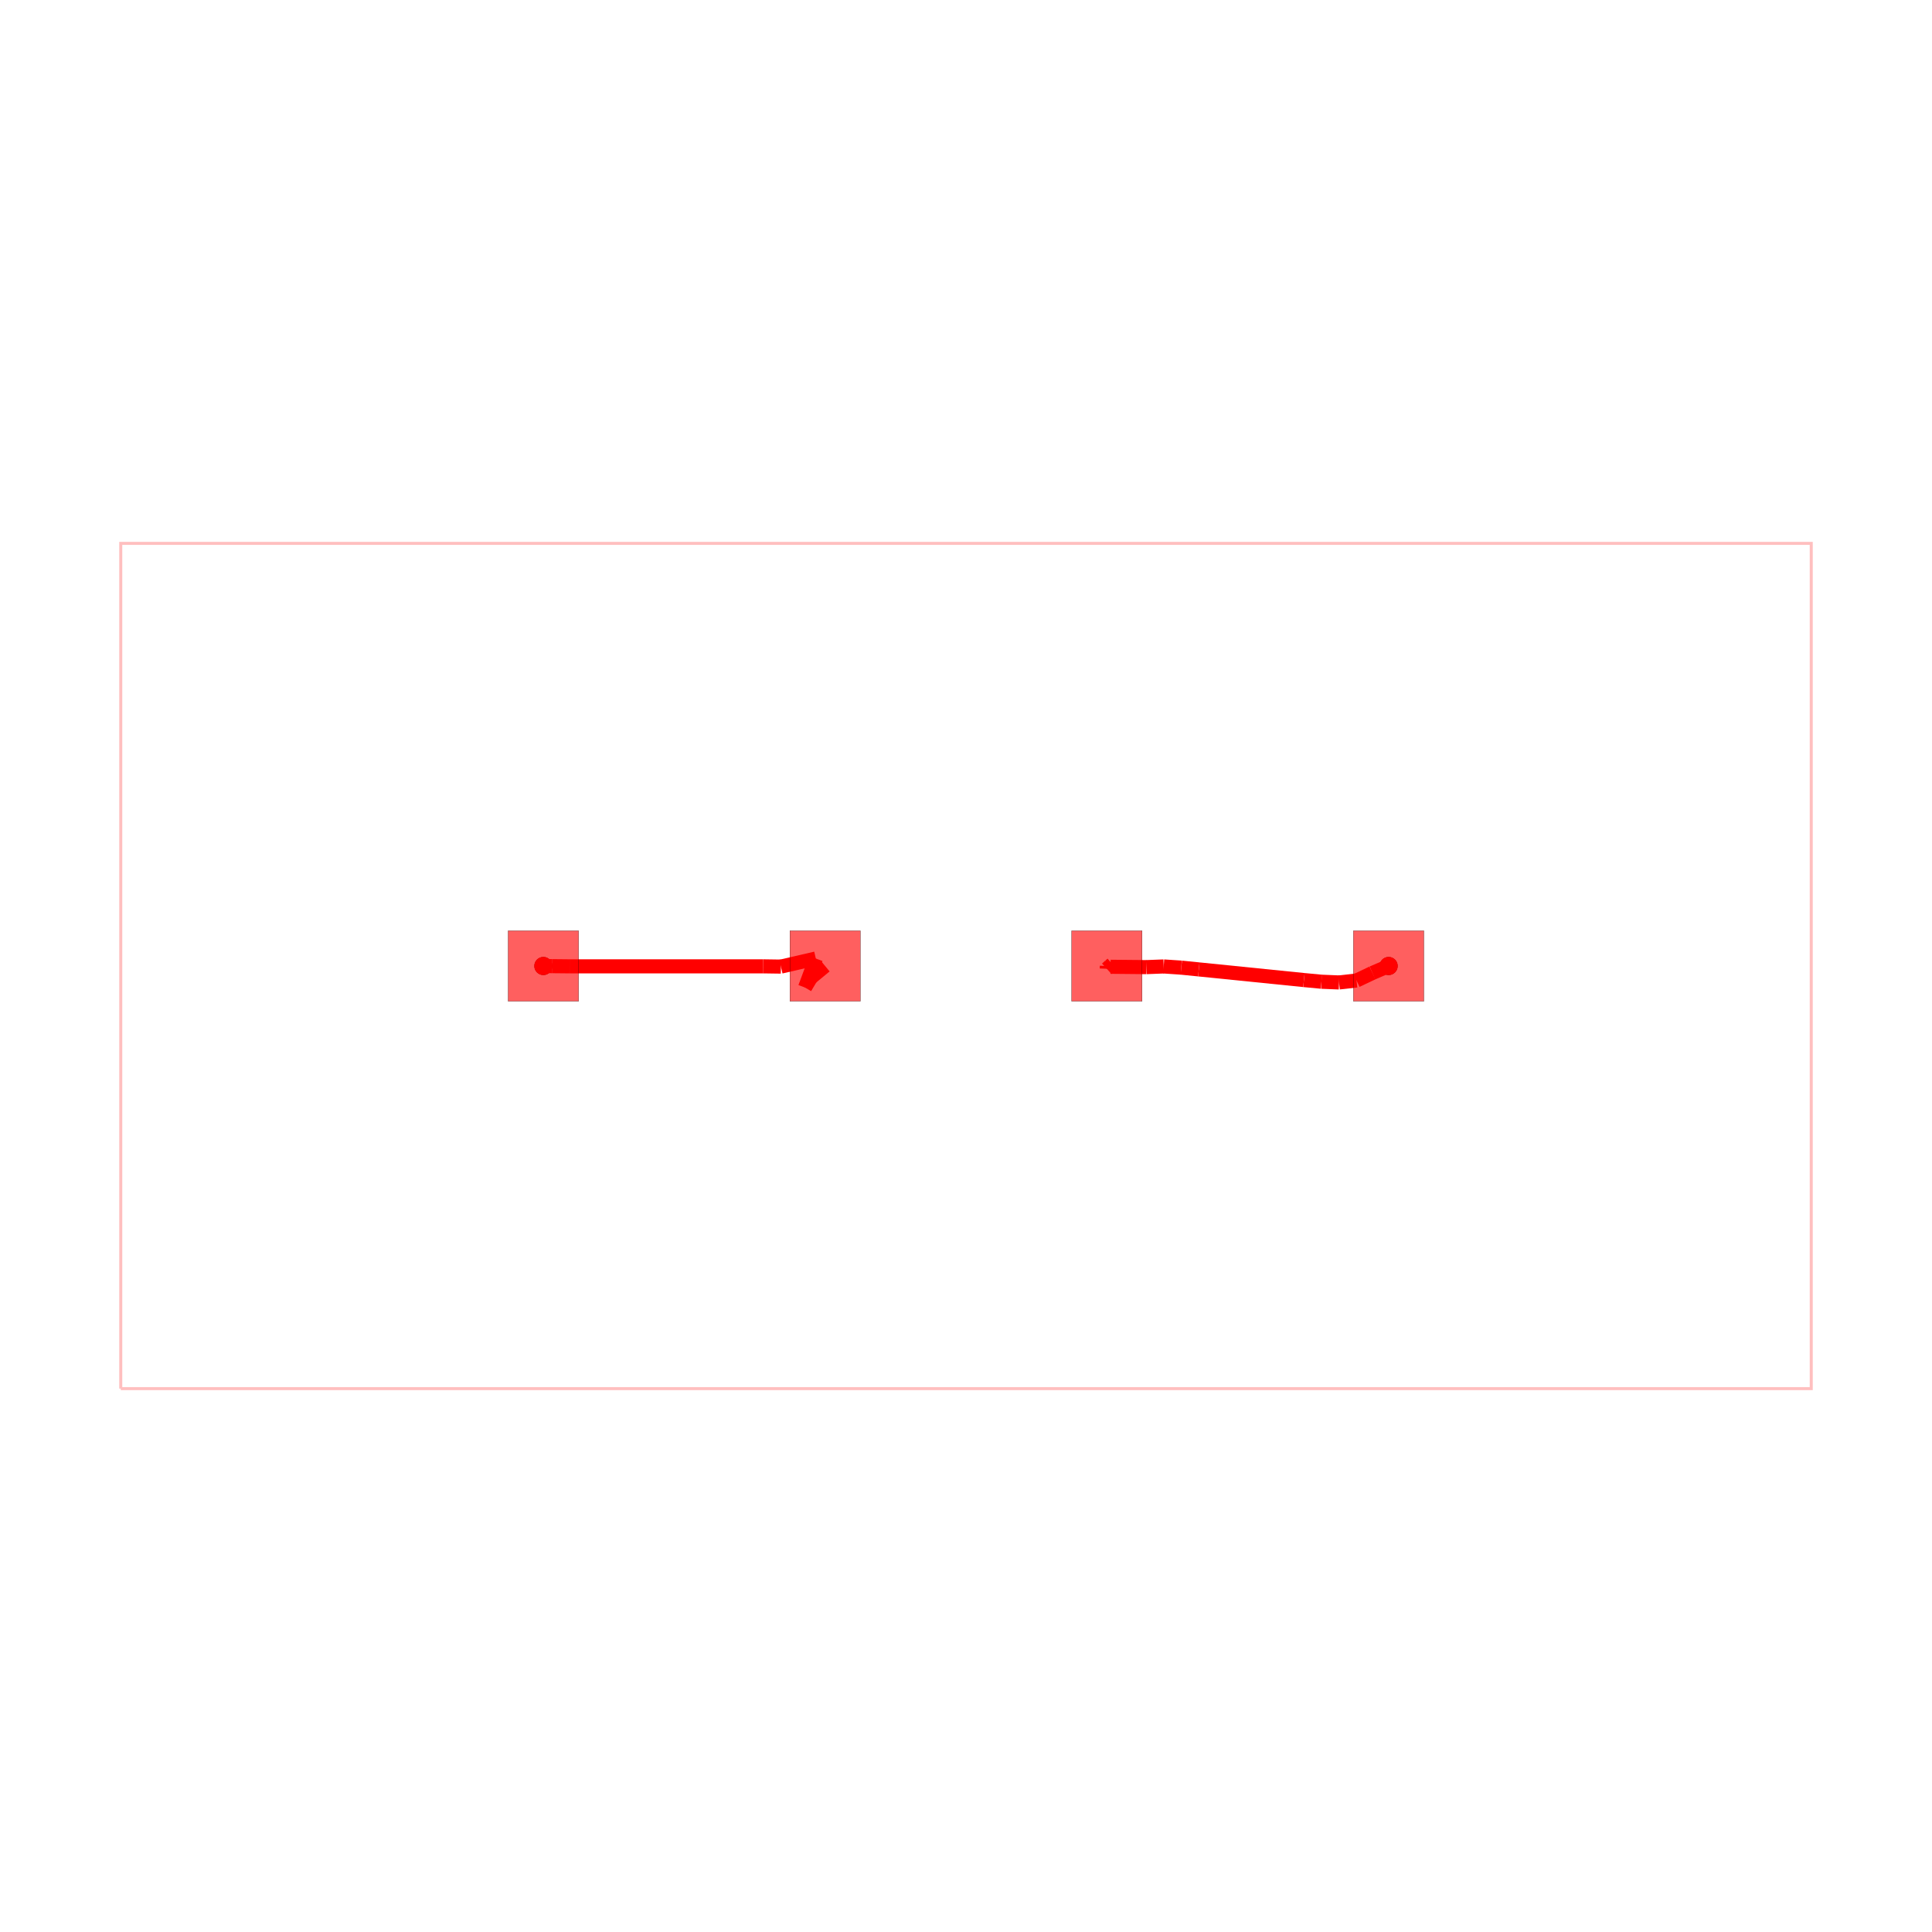
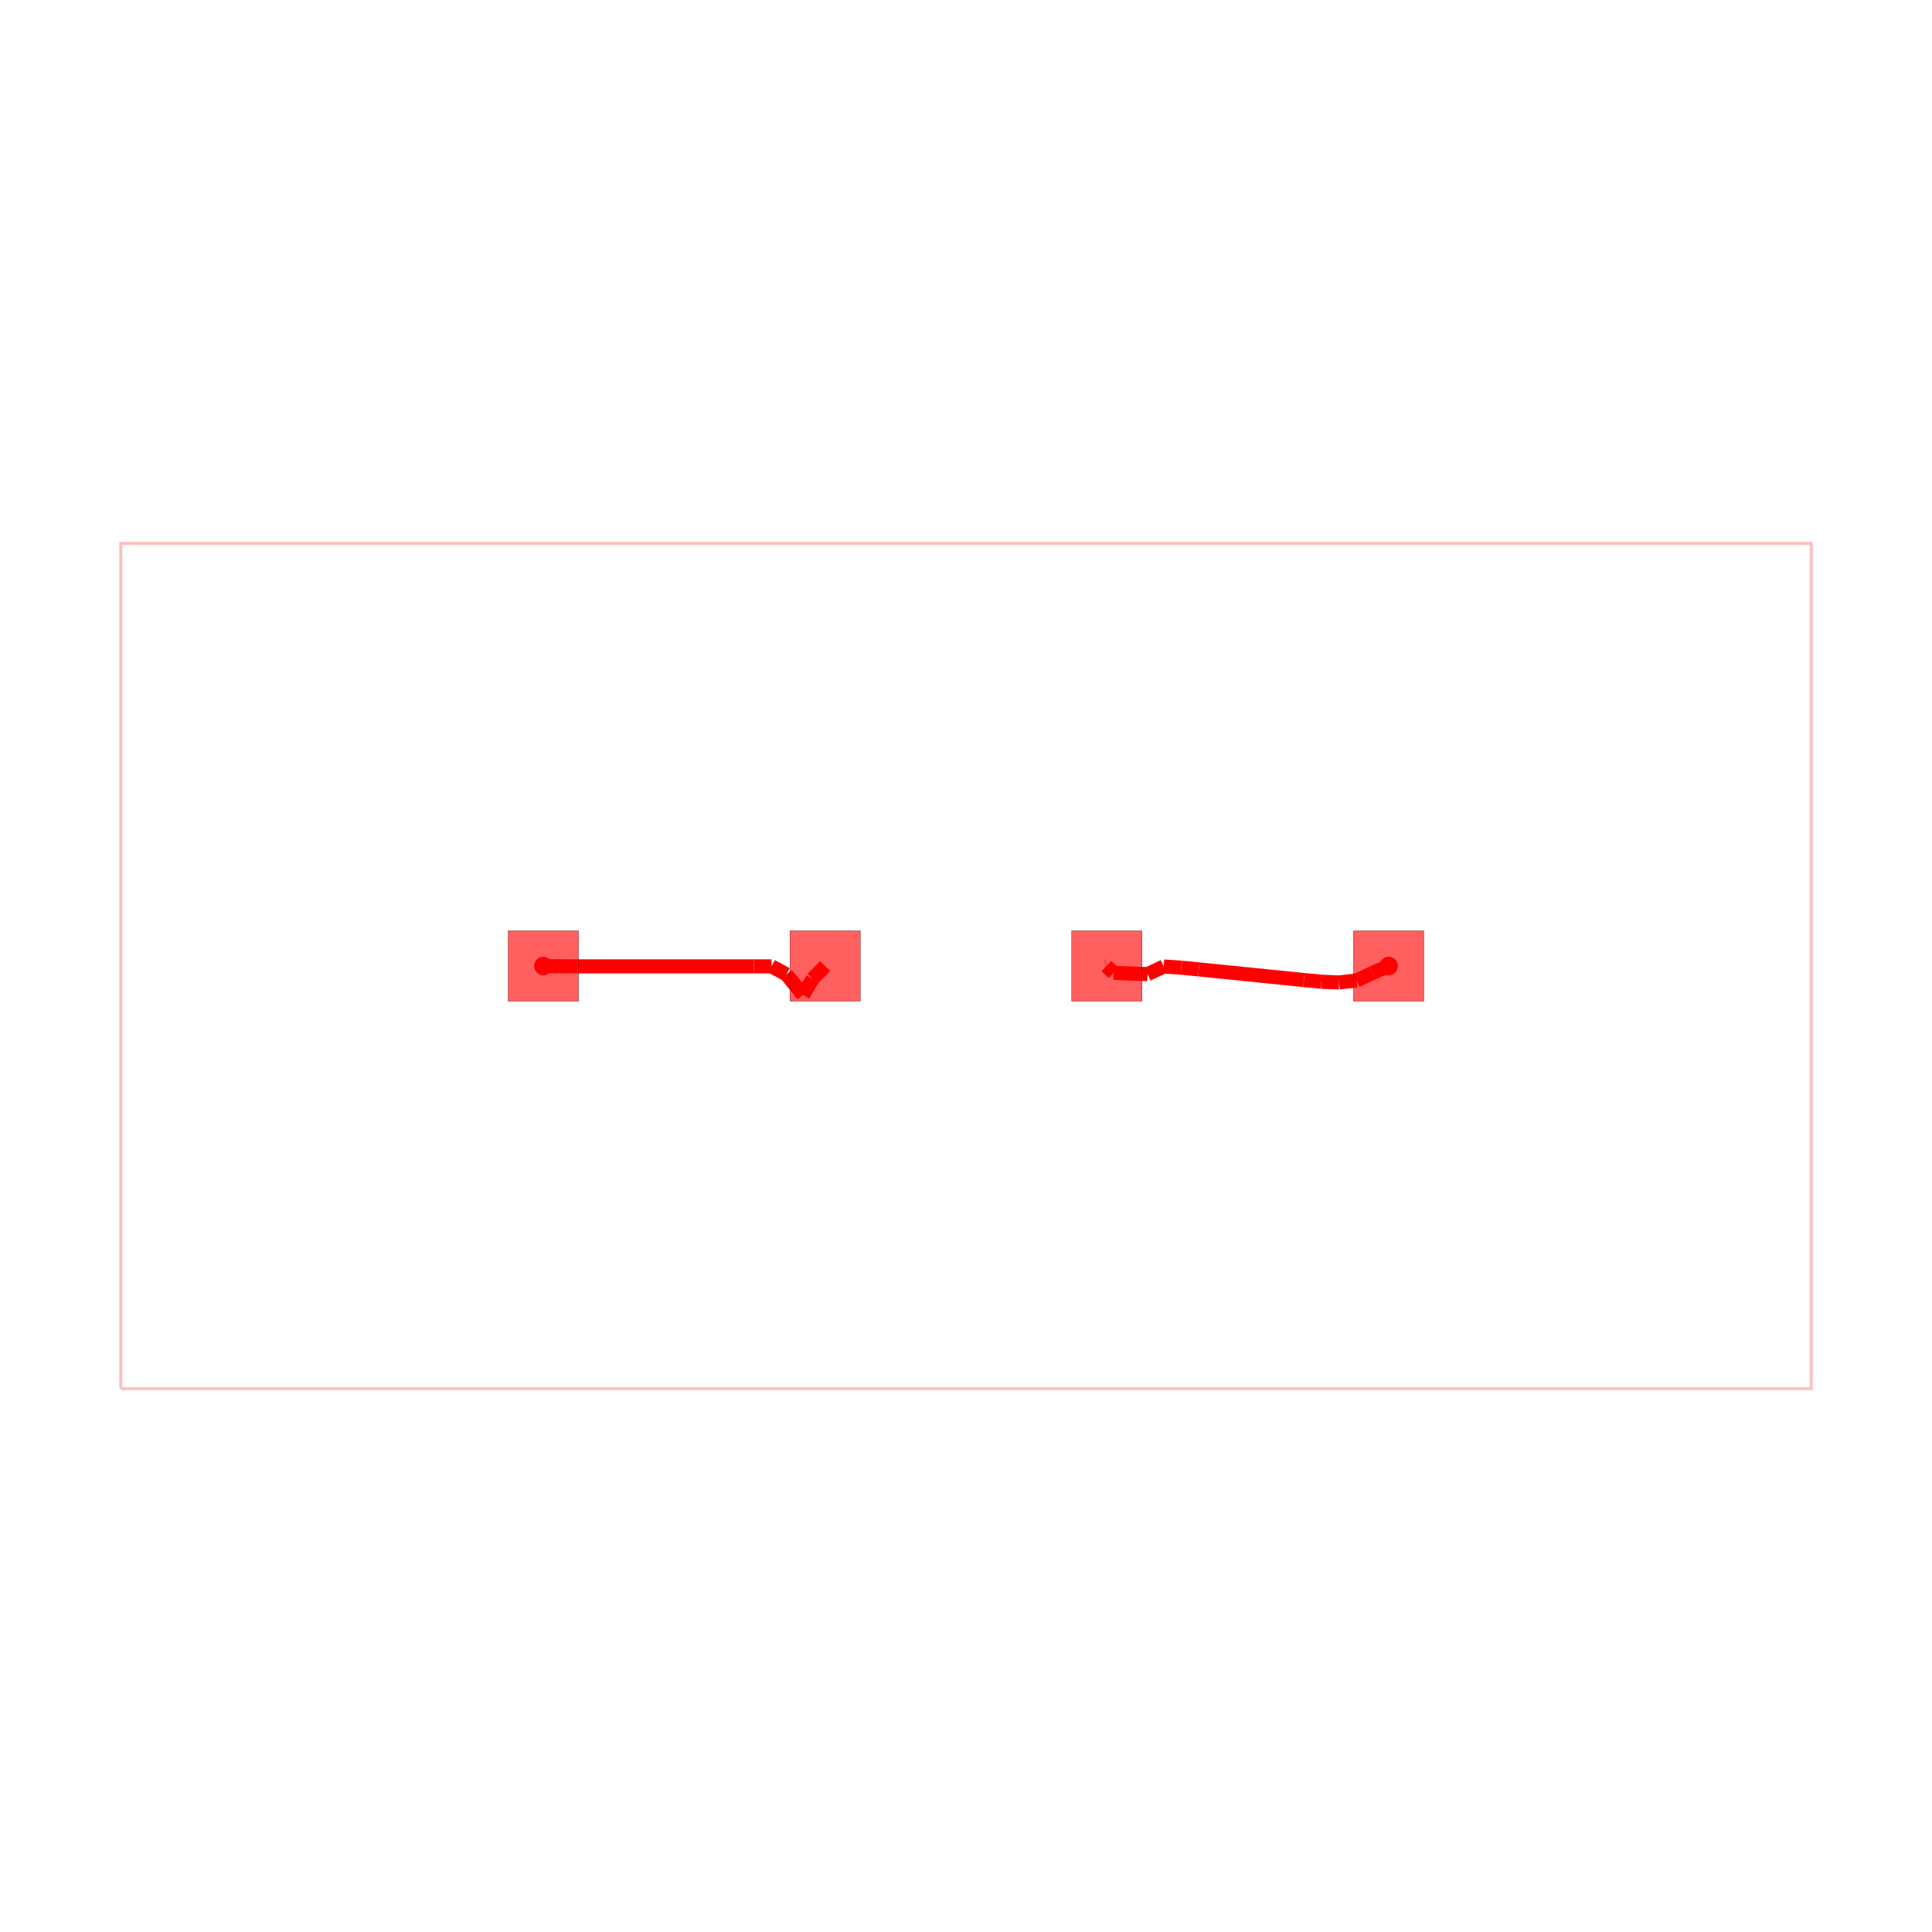
<svg xmlns="http://www.w3.org/2000/svg" width="640" height="640" viewBox="0 0 640 640">
  <rect width="100%" height="100%" fill="white" />
  <g>
    <circle data-type="point" data-label="AD_NET " data-x="-6" data-y="0" cx="180" cy="320" r="3" fill="black" />
  </g>
  <g>
    <circle data-type="point" data-label="AD_NET " data-x="6" data-y="0" cx="460" cy="320" r="3" fill="black" />
  </g>
  <g>
    <circle data-type="point" data-label="AD_NET (top)" data-x="-6" data-y="0" cx="180" cy="320" r="3" fill="hsl(0, 100%, 50%)" />
  </g>
  <g>
    <circle data-type="point" data-label="AD_NET (top)" data-x="6" data-y="0" cx="460" cy="320" r="3" fill="hsl(0, 100%, 50%)" />
  </g>
  <g>
    <polyline data-points="-12,-6 12,-6 12,6 -12,6 -12,-6" data-type="line" data-label="" points="40,460 600,460 600,180 40,180 40,460" fill="none" stroke="rgba(255,0,0,0.25)" stroke-width="1px" />
  </g>
  <g>
    <polyline data-points="6,0 5.770248882486721,-0.09856095201220938" data-type="line" data-label="" points="460,320 454.639,322.3" fill="none" stroke="hsl(0, 100%, 50%)" stroke-width="4.667" />
  </g>
  <g>
    <polyline data-points="5.770248882486721,-0.09856095201220938 5.544535050721494,-0.20594014737577923" data-type="line" data-label="" points="454.639,322.3 449.372,324.805" fill="none" stroke="hsl(0, 100%, 50%)" stroke-width="4.667" />
  </g>
  <g>
    <polyline data-points="5.544535050721494,-0.20594014737577923 5.2961036560792145,-0.23344950180636082" data-type="line" data-label="" points="449.372,324.805 443.576,325.447" fill="none" stroke="hsl(0, 100%, 50%)" stroke-width="4.667" />
  </g>
  <g>
    <polyline data-points="5.2961036560792145,-0.23344950180636082 5.046316428011291,-0.22330145601030857" data-type="line" data-label="" points="443.576,325.447 437.747,325.21" fill="none" stroke="hsl(0, 100%, 50%)" stroke-width="4.667" />
  </g>
  <g>
    <polyline data-points="5.046316428011291,-0.22330145601030857 4.797445439230901,-0.1995698161458279" data-type="line" data-label="" points="437.747,325.21 431.94,324.657" fill="none" stroke="hsl(0, 100%, 50%)" stroke-width="4.667" />
  </g>
  <g>
    <polyline data-points="4.797445439230901,-0.1995698161458279 3.30509021990024,-0.048322008437635205" data-type="line" data-label="" points="431.94,324.657 397.119,321.128" fill="none" stroke="hsl(0, 100%, 50%)" stroke-width="4.667" />
  </g>
  <g>
    <polyline data-points="3.30509021990024,-0.048322008437635205 3.0563522109871606,-0.02325636864351196" data-type="line" data-label="" points="397.119,321.128 391.315,320.543" fill="none" stroke="hsl(0, 100%, 50%)" stroke-width="4.667" />
  </g>
  <g>
-     <polyline data-points="3.0563522109871606,-0.02325636864351196 2.8069398010408775,-0.006400273108223936" data-type="line" data-label="" points="391.315,320.543 385.495,320.149" fill="none" stroke="hsl(0, 100%, 50%)" stroke-width="4.667" />
+     <polyline data-points="3.0563522109871606,-0.02325636864351196 2.8070830271401332,-0.007452596695885201" data-type="line" data-label="" points="391.315,320.543 385.499,320.174" fill="none" stroke="hsl(0, 100%, 50%)" stroke-width="4.667" />
  </g>
  <g>
-     <polyline data-points="2.8069398010408775,-0.006400273108223936 2.5593218976013223,-0.0159713048094882" data-type="line" data-label="" points="385.495,320.149 379.718,320.373" fill="none" stroke="hsl(0, 100%, 50%)" stroke-width="4.667" />
+     <polyline data-points="2.8070830271401332,-0.007452596695885201 2.5775571839280986,-0.11564169693874383" data-type="line" data-label="" points="385.499,320.174 380.143,322.698" fill="none" stroke="hsl(0, 100%, 50%)" stroke-width="4.667" />
  </g>
  <g>
-     <polyline data-points="2.5593218976013223,-0.0159713048094882 2.0517785956803953,-0.011031777680906574" data-type="line" data-label="" points="379.718,320.373 367.875,320.257" fill="none" stroke="hsl(0, 100%, 50%)" stroke-width="4.667" />
+     <polyline data-points="2.5775571839280986,-0.11564169693874383 2.0948363735829156,-0.09728383927465395" data-type="line" data-label="" points="380.143,322.698 368.88,322.27" fill="none" stroke="hsl(0, 100%, 50%)" stroke-width="4.667" />
  </g>
  <g>
-     <polyline data-points="2.0517785956803953,-0.011031777680906574 2.0750890045476402,0.02914243548523917" data-type="line" data-label="" points="367.875,320.257 368.419,319.32" fill="none" stroke="hsl(0, 100%, 50%)" stroke-width="4.667" />
+     <polyline data-points="2.0948363735829156,-0.09728383927465395 1.9927941910412574,-0.0020751177953050592" data-type="line" data-label="" points="368.88,322.27 366.499,320.048" fill="none" stroke="hsl(0, 100%, 50%)" stroke-width="4.667" />
  </g>
  <g>
-     <polyline data-points="2.0750890045476402,0.02914243548523917 2.042117698748938,0.00048668689305129964" data-type="line" data-label="" points="368.419,319.32 367.649,319.989" fill="none" stroke="hsl(0, 100%, 50%)" stroke-width="4.667" />
+     <polyline data-points="1.9927941910412574,-0.0020751177953050592 2,0" data-type="line" data-label="" points="366.499,320.048 366.667,320" fill="none" stroke="hsl(0, 100%, 50%)" stroke-width="4.667" />
  </g>
  <g>
-     <polyline data-points="2.042117698748938,0.00048668689305129964 1.998300093092325,-0.03925331807446413" data-type="line" data-label="" points="367.649,319.989 366.627,320.916" fill="none" stroke="hsl(0, 100%, 50%)" stroke-width="4.667" />
+     <polyline data-points="-2,0 -2.1780139031798087,-0.1825131509636762" data-type="line" data-label="" points="273.333,320 269.18,324.259" fill="none" stroke="hsl(0, 100%, 50%)" stroke-width="4.667" />
  </g>
  <g>
-     <polyline data-points="1.998300093092325,-0.03925331807446413 2,0" data-type="line" data-label="" points="366.627,320.916 366.667,320" fill="none" stroke="hsl(0, 100%, 50%)" stroke-width="4.667" />
+     <polyline data-points="-2.1780139031798087,-0.1825131509636762 -2.3127222554122175,-0.41049023258336126" data-type="line" data-label="" points="269.18,324.259 266.036,329.578" fill="none" stroke="hsl(0, 100%, 50%)" stroke-width="4.667" />
  </g>
  <g>
-     <polyline data-points="-2,0 -2.2012608128924906,-0.1661899070156002" data-type="line" data-label="" points="273.333,320 268.637,323.878" fill="none" stroke="hsl(0, 100%, 50%)" stroke-width="4.667" />
+     <polyline data-points="-2.3127222554122175,-0.41049023258336126 -2.5503257124192653,-0.11872706840883962" data-type="line" data-label="" points="266.036,329.578 260.492,322.77" fill="none" stroke="hsl(0, 100%, 50%)" stroke-width="4.667" />
  </g>
  <g>
-     <polyline data-points="-2.2012608128924906,-0.1661899070156002 -2.285004098113753,-0.30567273619406604" data-type="line" data-label="" points="268.637,323.878 266.683,327.132" fill="none" stroke="hsl(0, 100%, 50%)" stroke-width="4.667" />
+     <polyline data-points="-2.5503257124192653,-0.11872706840883962 -2.7614696392874394,-0.0045858954118130546" data-type="line" data-label="" points="260.492,322.77 255.566,320.107" fill="none" stroke="hsl(0, 100%, 50%)" stroke-width="4.667" />
  </g>
  <g>
-     <polyline data-points="-2.285004098113753,-0.30567273619406604 -2.132073129048334,0.10601828884081654" data-type="line" data-label="" points="266.683,327.132 270.252,317.526" fill="none" stroke="hsl(0, 100%, 50%)" stroke-width="4.667" />
+     <polyline data-points="-2.7614696392874394,-0.0045858954118130546 -3.011469480044073,-0.004852320901401164" data-type="line" data-label="" points="255.566,320.107 249.732,320.113" fill="none" stroke="hsl(0, 100%, 50%)" stroke-width="4.667" />
  </g>
  <g>
-     <polyline data-points="-2.132073129048334,0.10601828884081654 -2.627880155424124,-0.008496355394499718" data-type="line" data-label="" points="270.252,317.526 258.683,320.198" fill="none" stroke="hsl(0, 100%, 50%)" stroke-width="4.667" />
+     <polyline data-points="-3.011469480044073,-0.004852320901401164 -5.511469480044072,-0.004852320901401164" data-type="line" data-label="" points="249.732,320.113 191.399,320.113" fill="none" stroke="hsl(0, 100%, 50%)" stroke-width="4.667" />
  </g>
  <g>
-     <polyline data-points="-2.627880155424124,-0.008496355394499718 -2.8778258091251625,-0.004854689745838757" data-type="line" data-label="" points="258.683,320.198 252.851,320.113" fill="none" stroke="hsl(0, 100%, 50%)" stroke-width="4.667" />
+     <polyline data-points="-5.511469480044072,-0.004852320901401164 -5.7614656936227595,-0.004399106919348606" data-type="line" data-label="" points="191.399,320.113 185.566,320.103" fill="none" stroke="hsl(0, 100%, 50%)" stroke-width="4.667" />
  </g>
  <g>
-     <polyline data-points="-2.8778258091251625,-0.004854689745838757 -5.627825809124227,-0.004852421550556751" data-type="line" data-label="" points="252.851,320.113 188.684,320.113" fill="none" stroke="hsl(0, 100%, 50%)" stroke-width="4.667" />
-   </g>
-   <g>
-     <polyline data-points="-5.627825809124227,-0.004852421550556751 -5.877801797504184,-0.0023734069315650367" data-type="line" data-label="" points="188.684,320.113 182.851,320.055" fill="none" stroke="hsl(0, 100%, 50%)" stroke-width="4.667" />
-   </g>
-   <g>
-     <polyline data-points="-5.877801797504184,-0.0023734069315650367 -6,0" data-type="line" data-label="" points="182.851,320.055 180,320" fill="none" stroke="hsl(0, 100%, 50%)" stroke-width="4.667" />
+     <polyline data-points="-5.7614656936227595,-0.004399106919348606 -6,0" data-type="line" data-label="" points="185.566,320.103 180,320" fill="none" stroke="hsl(0, 100%, 50%)" stroke-width="4.667" />
  </g>
  <g>
    <rect data-type="rect" data-label="obstacle top" data-x="-6" data-y="0" x="168.333" y="308.333" width="23.333" height="23.333" fill="rgba(255,0,0,0.25)" stroke="black" stroke-width="0.043" />
  </g>
  <g>
    <rect data-type="rect" data-label="obstacle offboardConnections: BC_NET top" data-x="-2" data-y="0" x="261.667" y="308.333" width="23.333" height="23.333" fill="rgba(255,0,0,0.25)" stroke="black" stroke-width="0.043" />
  </g>
  <g>
    <rect data-type="rect" data-label="obstacle offboardConnections: BC_NET top" data-x="2" data-y="0" x="355" y="308.333" width="23.333" height="23.333" fill="rgba(255,0,0,0.25)" stroke="black" stroke-width="0.043" />
  </g>
  <g>
    <rect data-type="rect" data-label="obstacle top" data-x="6" data-y="0" x="448.333" y="308.333" width="23.333" height="23.333" fill="rgba(255,0,0,0.25)" stroke="black" stroke-width="0.043" />
  </g>
  <g>
    <rect data-type="rect" data-label="" data-x="-6" data-y="0" x="168.333" y="308.333" width="23.333" height="23.333" fill="rgba(255,0,0,0.5)" stroke="black" stroke-width="0.043" />
  </g>
  <g>
    <rect data-type="rect" data-label="" data-x="-2" data-y="0" x="261.667" y="308.333" width="23.333" height="23.333" fill="rgba(255,0,0,0.5)" stroke="black" stroke-width="0.043" />
  </g>
  <g>
    <rect data-type="rect" data-label="" data-x="2" data-y="0" x="355" y="308.333" width="23.333" height="23.333" fill="rgba(255,0,0,0.5)" stroke="black" stroke-width="0.043" />
  </g>
  <g>
    <rect data-type="rect" data-label="" data-x="6" data-y="0" x="448.333" y="308.333" width="23.333" height="23.333" fill="rgba(255,0,0,0.5)" stroke="black" stroke-width="0.043" />
  </g>
  <g id="crosshair" style="display: none">
    <line id="crosshair-h" y1="0" y2="640" stroke="#666" stroke-width="0.5" />
    <line id="crosshair-v" x1="0" x2="640" stroke="#666" stroke-width="0.5" />
    <text id="coordinates" font-family="monospace" font-size="12" fill="#666" />
  </g>
</svg>
